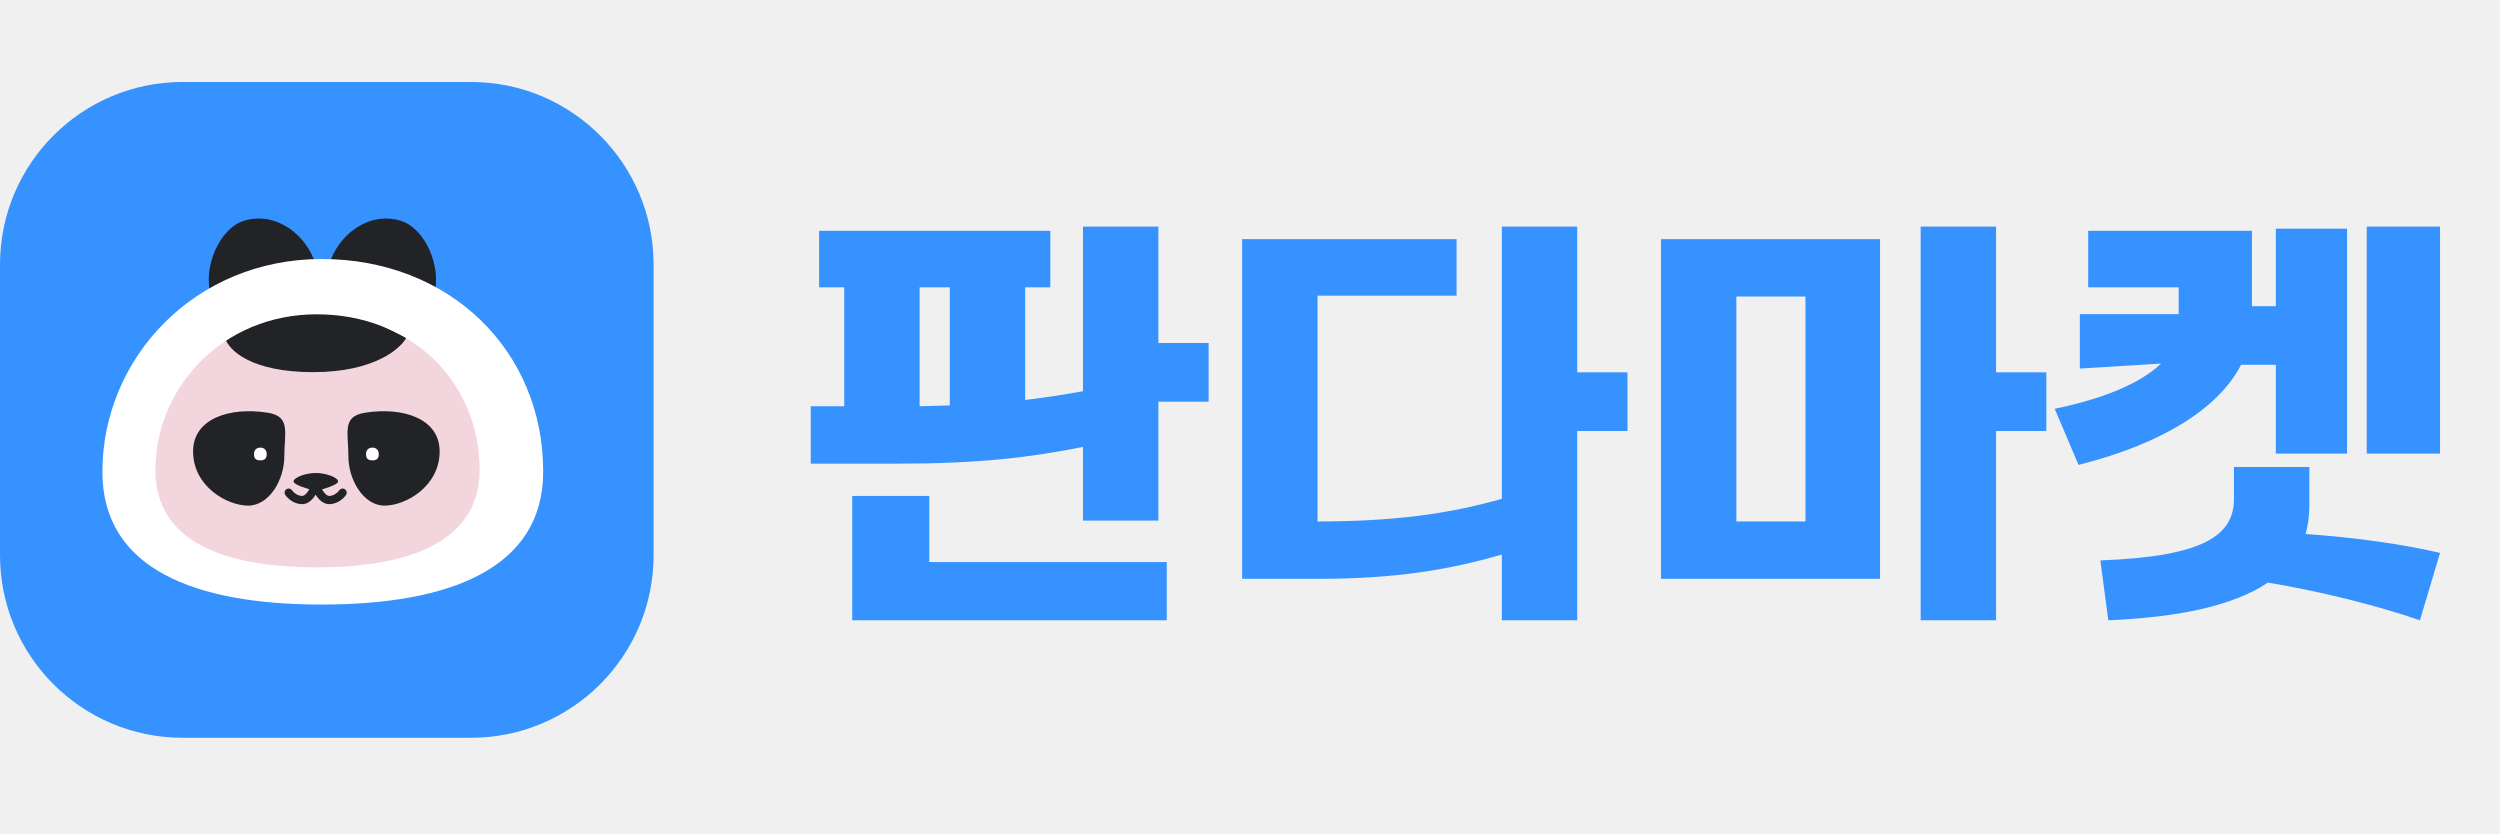
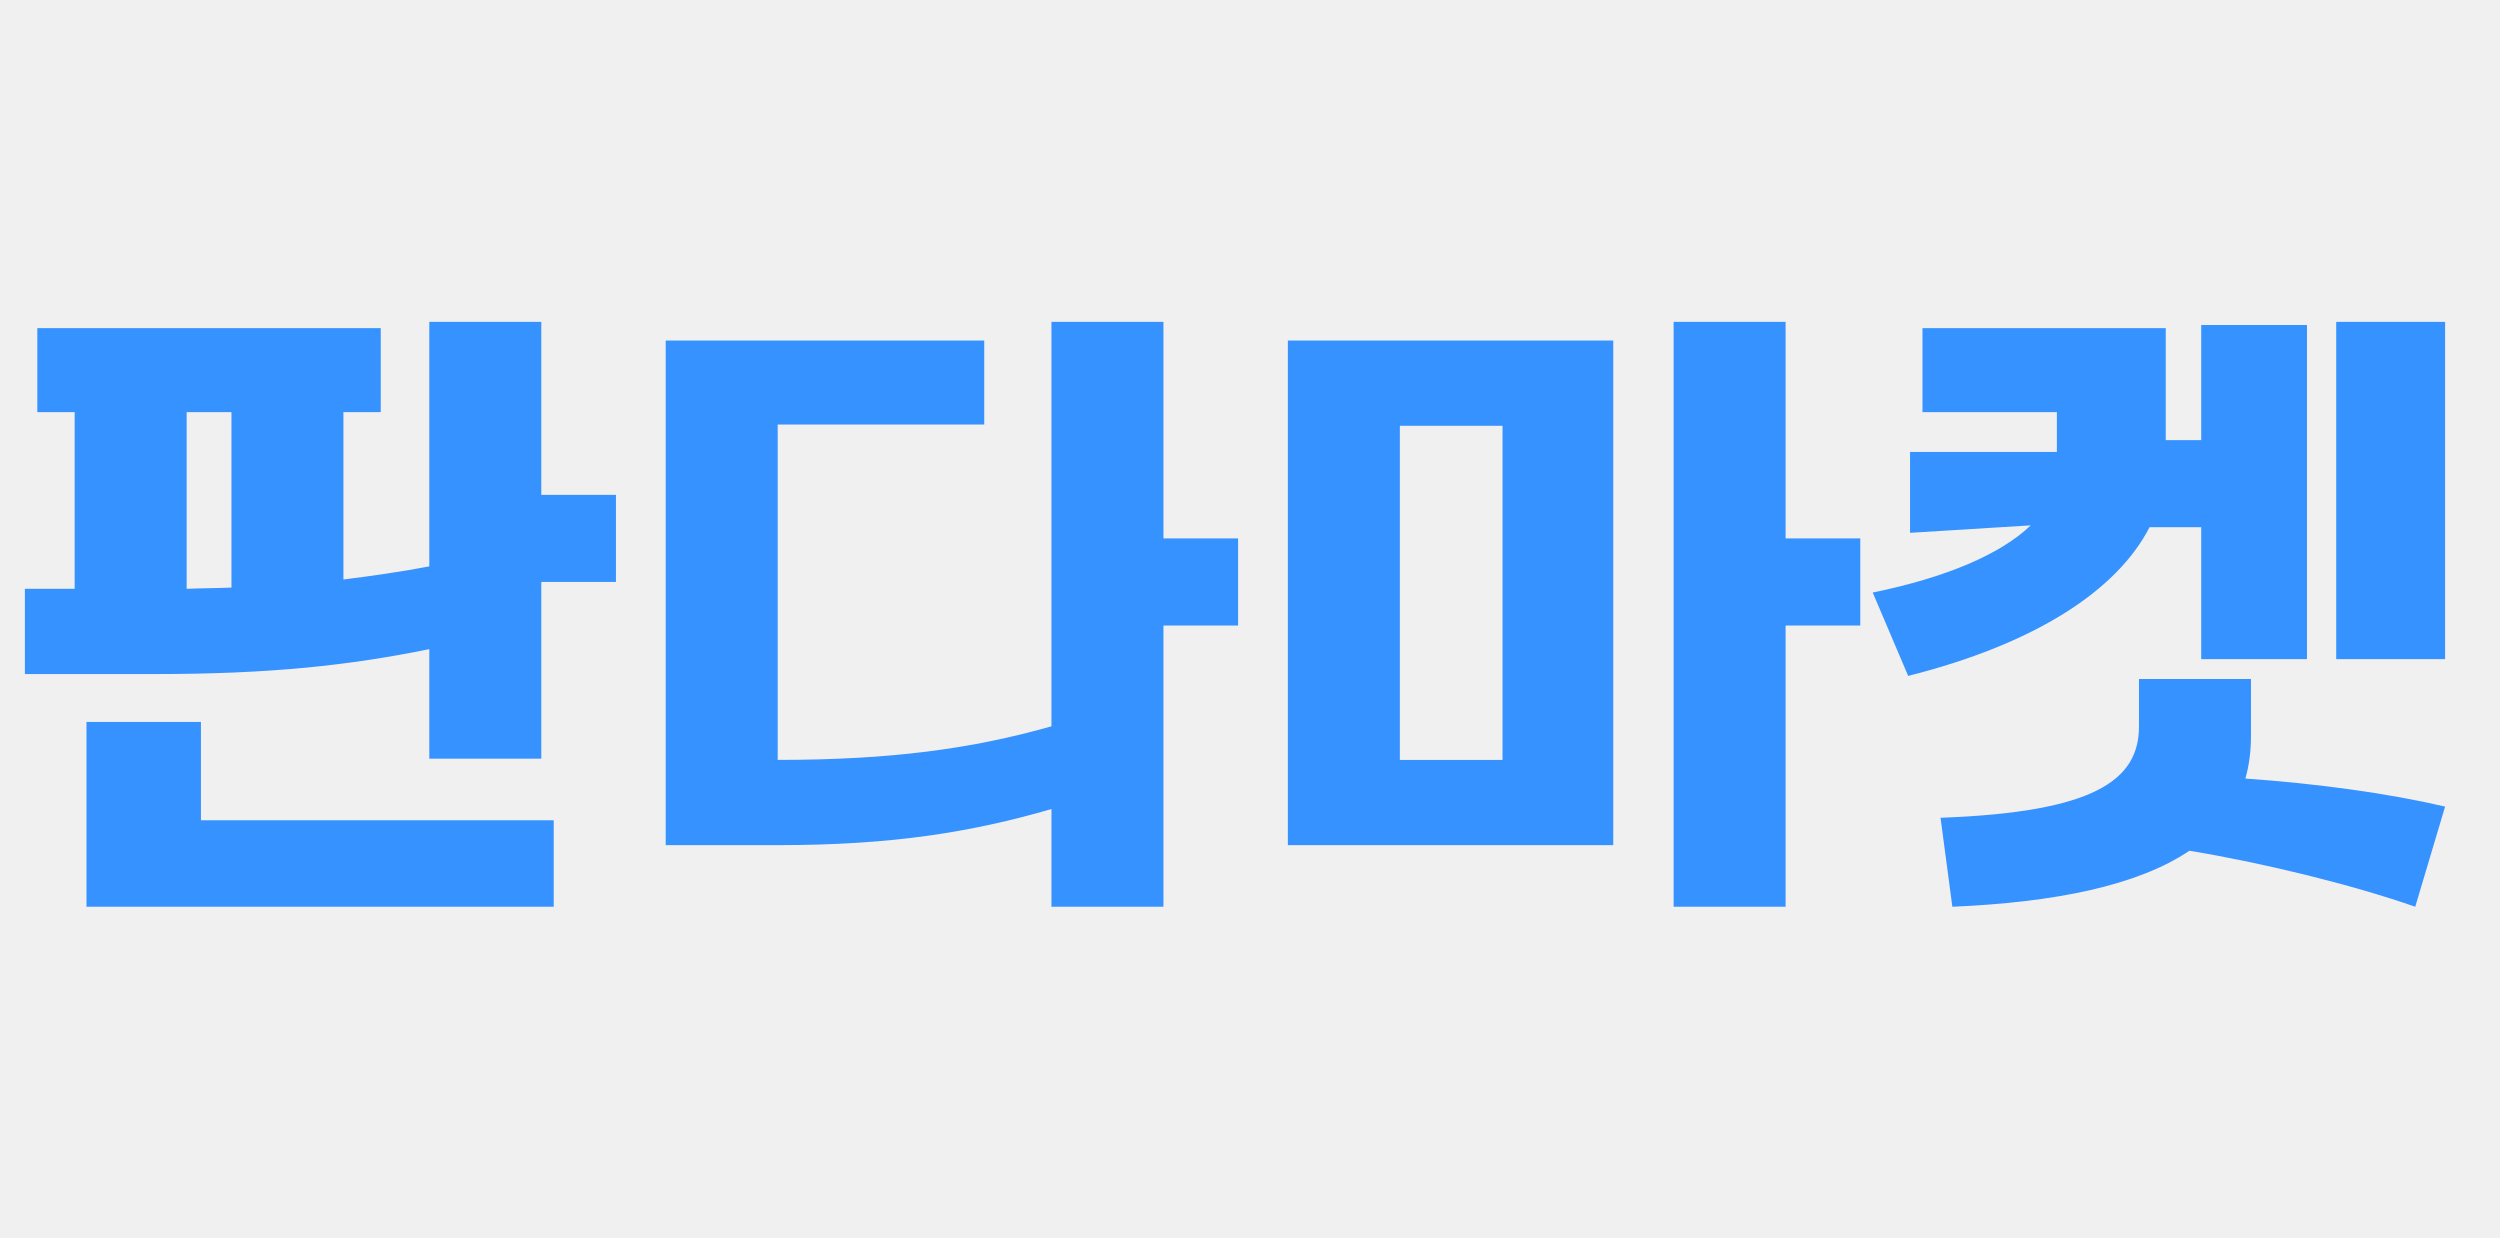
- <svg xmlns="http://www.w3.org/2000/svg" width="396" height="132" viewBox="0 0 396 132" fill="none">
-   <rect y="12.984" width="103.529" height="103.88" rx="28.932" fill="#3692FF" />
-   <path d="M49.99 41.905C51.282 46.371 47.865 51.292 43.948 52.433C40.032 53.574 34.681 51.207 33.388 46.741C32.096 42.275 34.809 36.087 38.726 34.946C43.948 33.425 48.698 37.439 49.99 41.905Z" fill="#222327" />
-   <path d="M52.144 41.905C50.851 46.371 54.268 51.292 58.185 52.433C62.102 53.574 67.453 51.207 68.745 46.741C70.038 42.275 67.325 36.087 63.408 34.946C58.185 33.425 53.436 37.439 52.144 41.905Z" fill="#222327" />
-   <path d="M76.397 74.53C76.397 85.889 65.259 90.112 50.066 90.112C34.873 90.112 23.986 85.889 23.986 74.53C23.986 61.317 34.873 49.6 50.066 49.6C65.259 49.6 76.397 60.32 76.397 74.53Z" fill="#F3D6DD" />
-   <path d="M45.036 72.288C45.036 76.008 42.648 80.089 39.311 80.089C35.974 80.089 30.584 77.058 30.584 71.501C30.584 66.28 36.407 64.423 42.425 65.377C46.113 65.961 45.036 68.567 45.036 72.288Z" fill="#222327" />
-   <path d="M42.245 71.913C42.245 72.471 42.077 72.923 41.238 72.923C40.399 72.923 40.231 72.471 40.231 71.913C40.231 71.355 40.567 70.902 41.238 70.902C41.909 70.902 42.245 71.355 42.245 71.913Z" fill="white" />
-   <path d="M55.187 72.288C55.187 76.008 57.575 80.089 60.912 80.089C64.249 80.089 69.639 77.058 69.639 71.501C69.639 66.28 63.816 64.423 57.798 65.377C54.11 65.961 55.187 68.567 55.187 72.288Z" fill="#222327" />
-   <path d="M57.981 71.913C57.981 72.471 58.149 72.923 58.988 72.923C59.827 72.923 59.995 72.471 59.995 71.913C59.995 71.355 59.659 70.902 58.988 70.902C58.317 70.902 57.981 71.355 57.981 71.913Z" fill="white" />
-   <path d="M46.265 77.671C46.062 77.374 45.657 77.299 45.36 77.502C45.064 77.705 44.988 78.11 45.191 78.407L46.265 77.671ZM49.999 76.87L50.615 76.659C50.524 76.396 50.277 76.219 49.999 76.219C49.721 76.219 49.473 76.396 49.383 76.659L49.999 76.87ZM54.806 78.407C55.01 78.11 54.934 77.705 54.637 77.502C54.341 77.299 53.935 77.374 53.732 77.671L54.806 78.407ZM45.191 78.407C45.371 78.669 45.698 79.021 46.136 79.312C46.578 79.605 47.168 79.858 47.864 79.858V78.556C47.491 78.556 47.147 78.42 46.855 78.227C46.559 78.03 46.352 77.798 46.265 77.671L45.191 78.407ZM47.864 79.858C48.719 79.858 49.355 79.248 49.751 78.723C50.169 78.168 50.465 77.518 50.615 77.081L49.383 76.659C49.266 77.001 49.028 77.52 48.712 77.939C48.374 78.388 48.076 78.556 47.864 78.556V79.858ZM49.383 77.081C49.533 77.518 49.828 78.168 50.246 78.723C50.642 79.248 51.279 79.858 52.134 79.858V78.556C51.922 78.556 51.624 78.388 51.286 77.939C50.97 77.52 50.732 77.001 50.615 76.659L49.383 77.081ZM52.134 79.858C52.829 79.858 53.42 79.605 53.862 79.312C54.3 79.021 54.626 78.669 54.806 78.407L53.732 77.671C53.645 77.798 53.438 78.03 53.142 78.227C52.85 78.42 52.507 78.556 52.134 78.556V79.858Z" fill="#222327" />
-   <path d="M53.553 76.269C53.553 76.81 51.115 77.499 50.294 77.716C50.119 77.762 49.938 77.762 49.762 77.716C48.942 77.499 46.504 76.81 46.504 76.269C46.504 75.618 48.453 74.921 50.028 74.921C51.604 74.921 53.553 75.618 53.553 76.269Z" fill="#222327" />
-   <path d="M49.607 58.948C39.813 58.948 36.213 55.507 35.631 53.495L40.29 48.431L50.383 46.678L64.36 53.495C63.519 55.118 59.412 58.948 49.607 58.948Z" fill="#222327" />
-   <path fill-rule="evenodd" clip-rule="evenodd" d="M50.962 95.76C71.202 95.76 86.04 90.056 86.04 74.709C86.04 55.511 71.202 41.028 50.962 41.028C30.722 41.028 16.22 56.858 16.22 74.709C16.22 90.056 30.722 95.76 50.962 95.76ZM50.166 89.867C65.055 89.867 75.969 85.689 75.969 74.451C75.969 60.392 65.055 49.786 50.166 49.786C35.278 49.786 24.611 61.379 24.611 74.451C24.611 85.689 35.278 89.867 50.166 89.867Z" fill="white" />
-   <path d="M183.487 54.335H191.448V63.623H183.487V82.465H171.545V70.788C163.053 72.513 154.627 73.442 142.353 73.442H128.421V64.353H133.728V45.511H129.748V36.555H166.37V45.511H162.389V63.358C165.64 62.96 168.692 62.495 171.545 61.965V35.891H183.487V54.335ZM134.989 98.255V78.551H147.196V89.033H184.814V98.255H134.989ZM145.67 64.353C147.329 64.287 148.921 64.287 150.447 64.22V45.511H145.67V64.353ZM257.792 58.979V68.267H249.831V98.255H237.889V87.839C229.397 90.294 220.971 91.687 208.698 91.687H196.756V37.882H230.724V46.838H208.698V82.598C220.839 82.598 229.463 81.404 237.889 79.015V35.891H249.831V58.979H257.792ZM324.137 58.979V68.267H316.176V98.255H304.234V35.891H316.176V58.979H324.137ZM263.1 91.687V37.882H297.798V91.687H263.1ZM275.042 82.598H285.989V46.971H275.042V82.598ZM374.89 35.891H386.501V71.85H374.89V35.891ZM325.464 64.751C333.226 63.159 339.064 60.704 342.315 57.586L329.444 58.382V49.757H345.102V45.511H330.771V36.555H356.712V48.497H360.494V36.223H371.772V71.85H360.494V57.785H354.987C351.471 64.618 342.647 70.258 329.245 73.641L325.464 64.751ZM332.695 88.768C349.082 88.171 353.859 84.787 353.859 79.015V73.973H365.801V80.077C365.801 81.669 365.602 83.195 365.204 84.588C372.9 85.119 380.53 86.18 386.501 87.574L383.316 98.255C376.483 95.867 366.929 93.545 359.233 92.284C353.726 95.999 344.903 97.791 333.956 98.255L332.695 88.768Z" fill="#3692FF" />
+ <svg xmlns="http://www.w3.org/2000/svg" width="103" height="51" viewBox="0 0 103 51" fill="none">
+   <path d="M22.301 20.389H25.377V23.977H22.301V31.257H17.687V26.745C14.406 27.412 11.15 27.771 6.408 27.771H1.025V24.259H3.076V16.979H1.538V13.519H15.687V16.979H14.149V23.875C15.405 23.721 16.585 23.541 17.687 23.336V13.262H22.301V20.389ZM3.563 37.358V29.745H8.279V33.795H22.813V37.358H3.563ZM7.69 24.259C8.331 24.233 8.946 24.233 9.536 24.208V16.979H7.69V24.259ZM51.01 22.183V25.771H47.934V37.358H43.32V33.333C40.039 34.282 36.783 34.82 32.041 34.82H27.427V14.031H40.551V17.492H32.041V31.308C36.732 31.308 40.065 30.847 43.32 29.924V13.262H47.934V22.183H51.01ZM76.643 22.183V25.771H73.567V37.358H68.953V13.262H73.567V22.183H76.643ZM53.06 34.82V14.031H66.466V34.82H53.06ZM57.674 31.308H61.904V17.543H57.674V31.308ZM96.252 13.262H100.738V27.156H96.252V13.262ZM77.156 24.413C80.155 23.798 82.41 22.849 83.666 21.645L78.694 21.952V18.62H84.743V16.979H79.206V13.519H89.229V18.133H90.69V13.391H95.047V27.156H90.69V21.721H88.562C87.204 24.362 83.794 26.541 78.617 27.848L77.156 24.413ZM79.95 33.692C86.281 33.461 88.126 32.154 88.126 29.924V27.976H92.74V30.334C92.74 30.949 92.663 31.539 92.51 32.077C95.483 32.282 98.431 32.692 100.738 33.231L99.508 37.358C96.867 36.435 93.176 35.538 90.203 35.051C88.075 36.486 84.666 37.178 80.437 37.358L79.95 33.692Z" fill="#3692FF" />
</svg>
